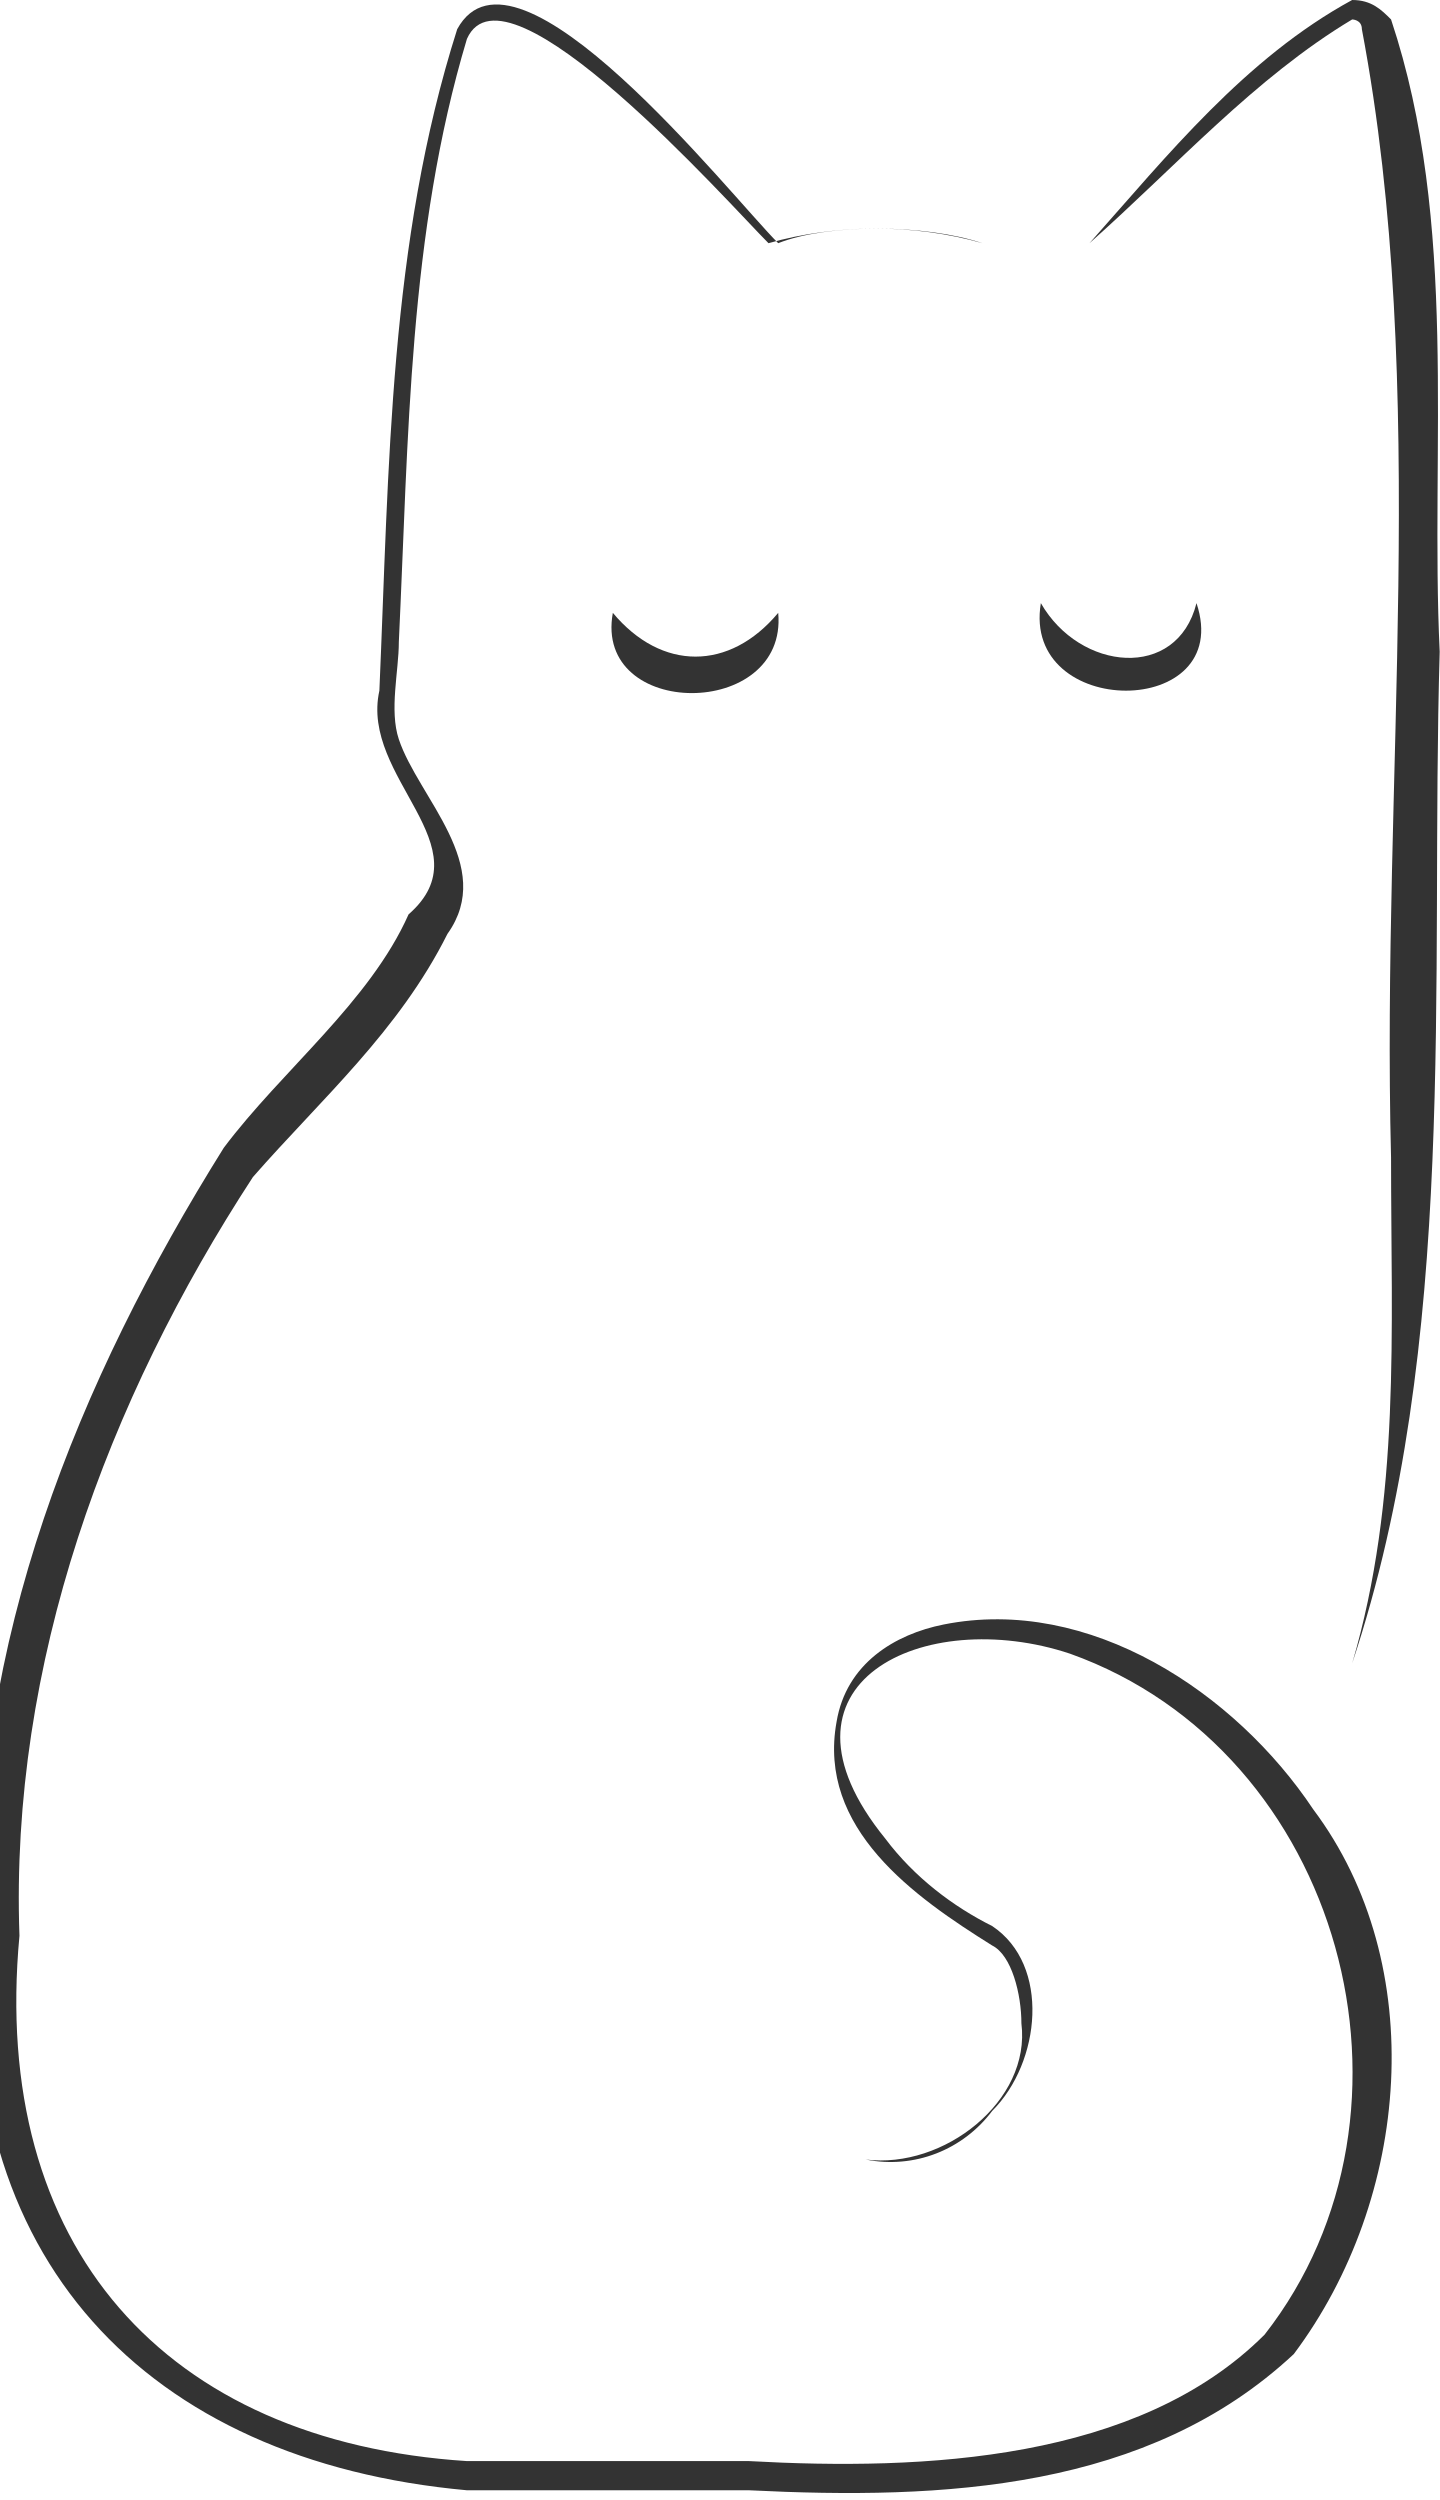
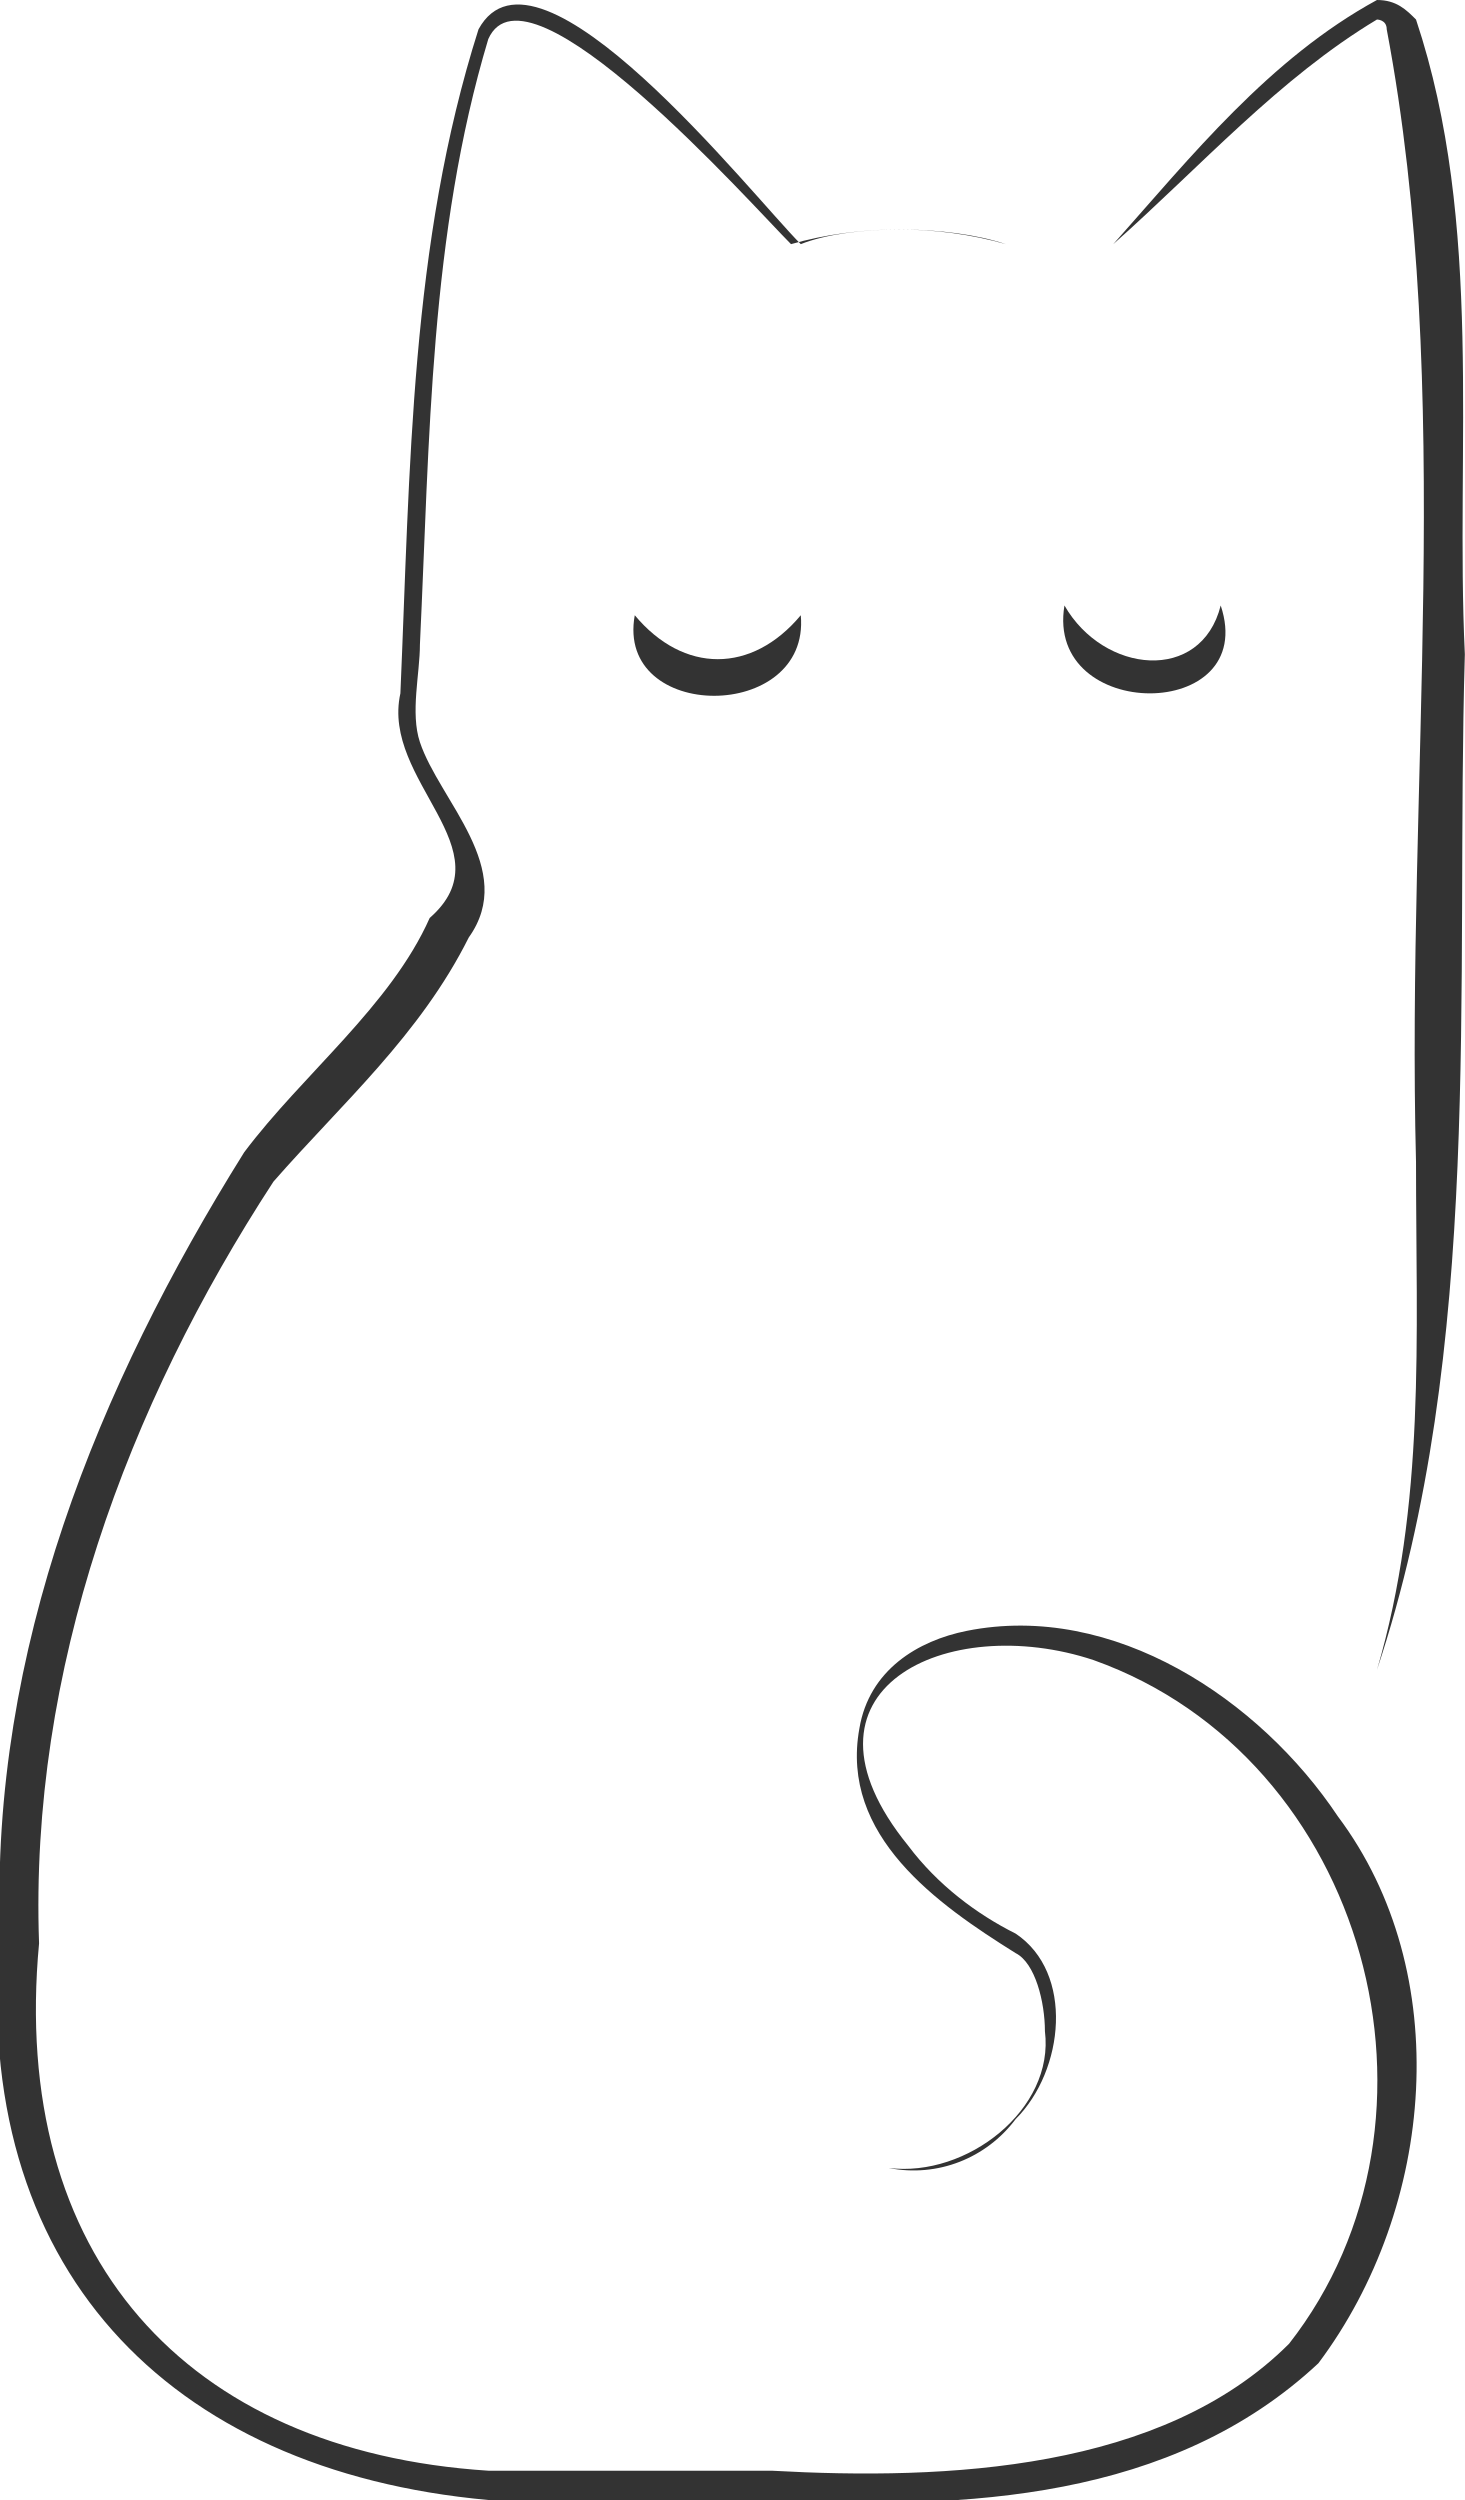
- <svg xmlns="http://www.w3.org/2000/svg" version="1.1" id="Layer_1" x="0px" y="0px" viewBox="0 0 14.8 25.7" style="enable-background:new 0 0 14.8 25.7;" xml:space="preserve">
+ <svg xmlns="http://www.w3.org/2000/svg" version="1.1" id="Layer_1" x="0px" y="0px" viewBox="0 0 15 25.6" style="enable-background:new 0 0 15 25.6;" xml:space="preserve">
  <style type="text/css">
	.st0{fill:#333333;}
</style>
  <g>
    <g>
-       <path class="st0" d="M10.1,2.5c-0.7-0.2-1.5-0.2-2.2,0c-0.4-0.4-2.7-3-3.1-2.1c-0.6,2-0.6,4.1-0.7,6.2c0,0.3-0.1,0.7,0,1    c0.2,0.6,1,1.3,0.5,2c-0.5,1-1.3,1.7-2,2.5c-1.5,2.3-2.5,5-2.4,7.8c-0.3,3.2,1.5,5.2,4.6,5.4c0,0,2.9,0,2.9,0c1.8,0.1,4,0,5.3-1.3    c1.8-2.3,0.8-6-2-7c-1.5-0.5-3.2,0.3-1.9,1.9c0.3,0.4,0.7,0.7,1.1,0.9c0.6,0.4,0.5,1.4,0,1.9c-0.3,0.4-0.8,0.6-1.3,0.5    c0,0-1.5,0-1.5,0l1.5,0c0.8,0.1,1.7-0.6,1.6-1.4c0-0.3-0.1-0.7-0.3-0.8c-0.8-0.5-1.8-1.2-1.6-2.3c0.1-0.6,0.6-0.9,1.1-1    c1.5-0.3,3,0.7,3.8,1.9c1.2,1.6,1,4-0.2,5.6c-1.5,1.4-3.6,1.5-5.6,1.4c0,0-2.9,0-2.9,0c-3.3-0.3-5.3-2.4-5-5.8    c-0.1-2.9,1-5.6,2.5-8c0.6-0.8,1.5-1.5,1.9-2.4C5,8.7,3.7,8,3.9,7.1C4,4.8,4,2.5,4.7,0.3C5.3-0.8,7.5,2,8,2.5    C8.5,2.3,9.5,2.3,10.1,2.5L10.1,2.5z" />
+       <path class="st0" d="M10.3,2.5c-0.7-0.2-1.5-0.2-2.2,0C7.7,2.1,5.4-0.5,5,0.4c-0.6,2-0.6,4.1-0.7,6.2c0,0.3-0.1,0.7,0,1    c0.2,0.6,1,1.3,0.5,2c-0.5,1-1.3,1.7-2,2.5c-1.5,2.3-2.5,5-2.4,7.8c-0.3,3.2,1.5,5.2,4.6,5.4h2.9c1.8,0.1,4,0,5.3-1.3    c1.8-2.3,0.8-6-2-7c-1.5-0.5-3.2,0.3-1.9,1.9c0.3,0.4,0.7,0.7,1.1,0.9c0.6,0.4,0.5,1.4,0,1.9c-0.3,0.4-0.8,0.6-1.3,0.5H7.6h1.5    c0.8,0.1,1.7-0.6,1.6-1.4c0-0.3-0.1-0.7-0.3-0.8c-0.8-0.5-1.8-1.2-1.6-2.3c0.1-0.6,0.6-0.9,1.1-1c1.5-0.3,3,0.7,3.8,1.9    c1.2,1.6,1,4-0.2,5.6c-1.5,1.4-3.6,1.5-5.6,1.4H5c-3.3-0.3-5.3-2.4-5-5.8c-0.1-2.9,1-5.6,2.5-8C3.1,11,4,10.3,4.4,9.4    C5.2,8.7,3.9,8,4.1,7.1c0.1-2.3,0.1-4.6,0.8-6.8C5.5-0.8,7.7,2,8.2,2.5C8.7,2.3,9.7,2.3,10.3,2.5L10.3,2.5z" />
    </g>
    <g>
-       <path class="st0" d="M11.2,2.5c0.8-0.9,1.6-1.9,2.7-2.5c0.2,0,0.3,0.1,0.4,0.2c0.7,2.1,0.4,4.4,0.5,6.5c-0.1,3.4,0.2,7.1-0.9,10.4    c0.5-1.7,0.4-3.4,0.4-5.2c-0.1-3.9,0.4-7.9-0.3-11.6c0-0.1-0.1-0.1-0.1-0.1C12.9,0.8,12.1,1.7,11.2,2.5L11.2,2.5z" />
+       <path class="st0" d="M11.4,2.5C12.2,1.6,13,0.6,14.1,0c0.2,0,0.3,0.1,0.4,0.2c0.7,2.1,0.4,4.4,0.5,6.5c-0.1,3.4,0.2,7.1-0.9,10.4    c0.5-1.7,0.4-3.4,0.4-5.2C14.4,8,14.9,4,14.2,0.3c0-0.1-0.1-0.1-0.1-0.1C13.1,0.8,12.3,1.7,11.4,2.5L11.4,2.5z" />
    </g>
    <g>
-       <path class="st0" d="M6.3,6.3c0.5,0.6,1.2,0.6,1.7,0C8.1,7.4,6.1,7.4,6.3,6.3L6.3,6.3z" />
+       <path class="st0" d="M6.5,6.3c0.5,0.6,1.2,0.6,1.7,0C8.3,7.4,6.3,7.4,6.5,6.3L6.5,6.3z" />
    </g>
    <g>
-       <path class="st0" d="M10.7,6.2c0.4,0.7,1.4,0.8,1.6,0C12.7,7.4,10.5,7.4,10.7,6.2L10.7,6.2z" />
+       <path class="st0" d="M10.9,6.2c0.4,0.7,1.4,0.8,1.6,0C12.9,7.4,10.7,7.4,10.9,6.2L10.9,6.2z" />
    </g>
  </g>
</svg>
